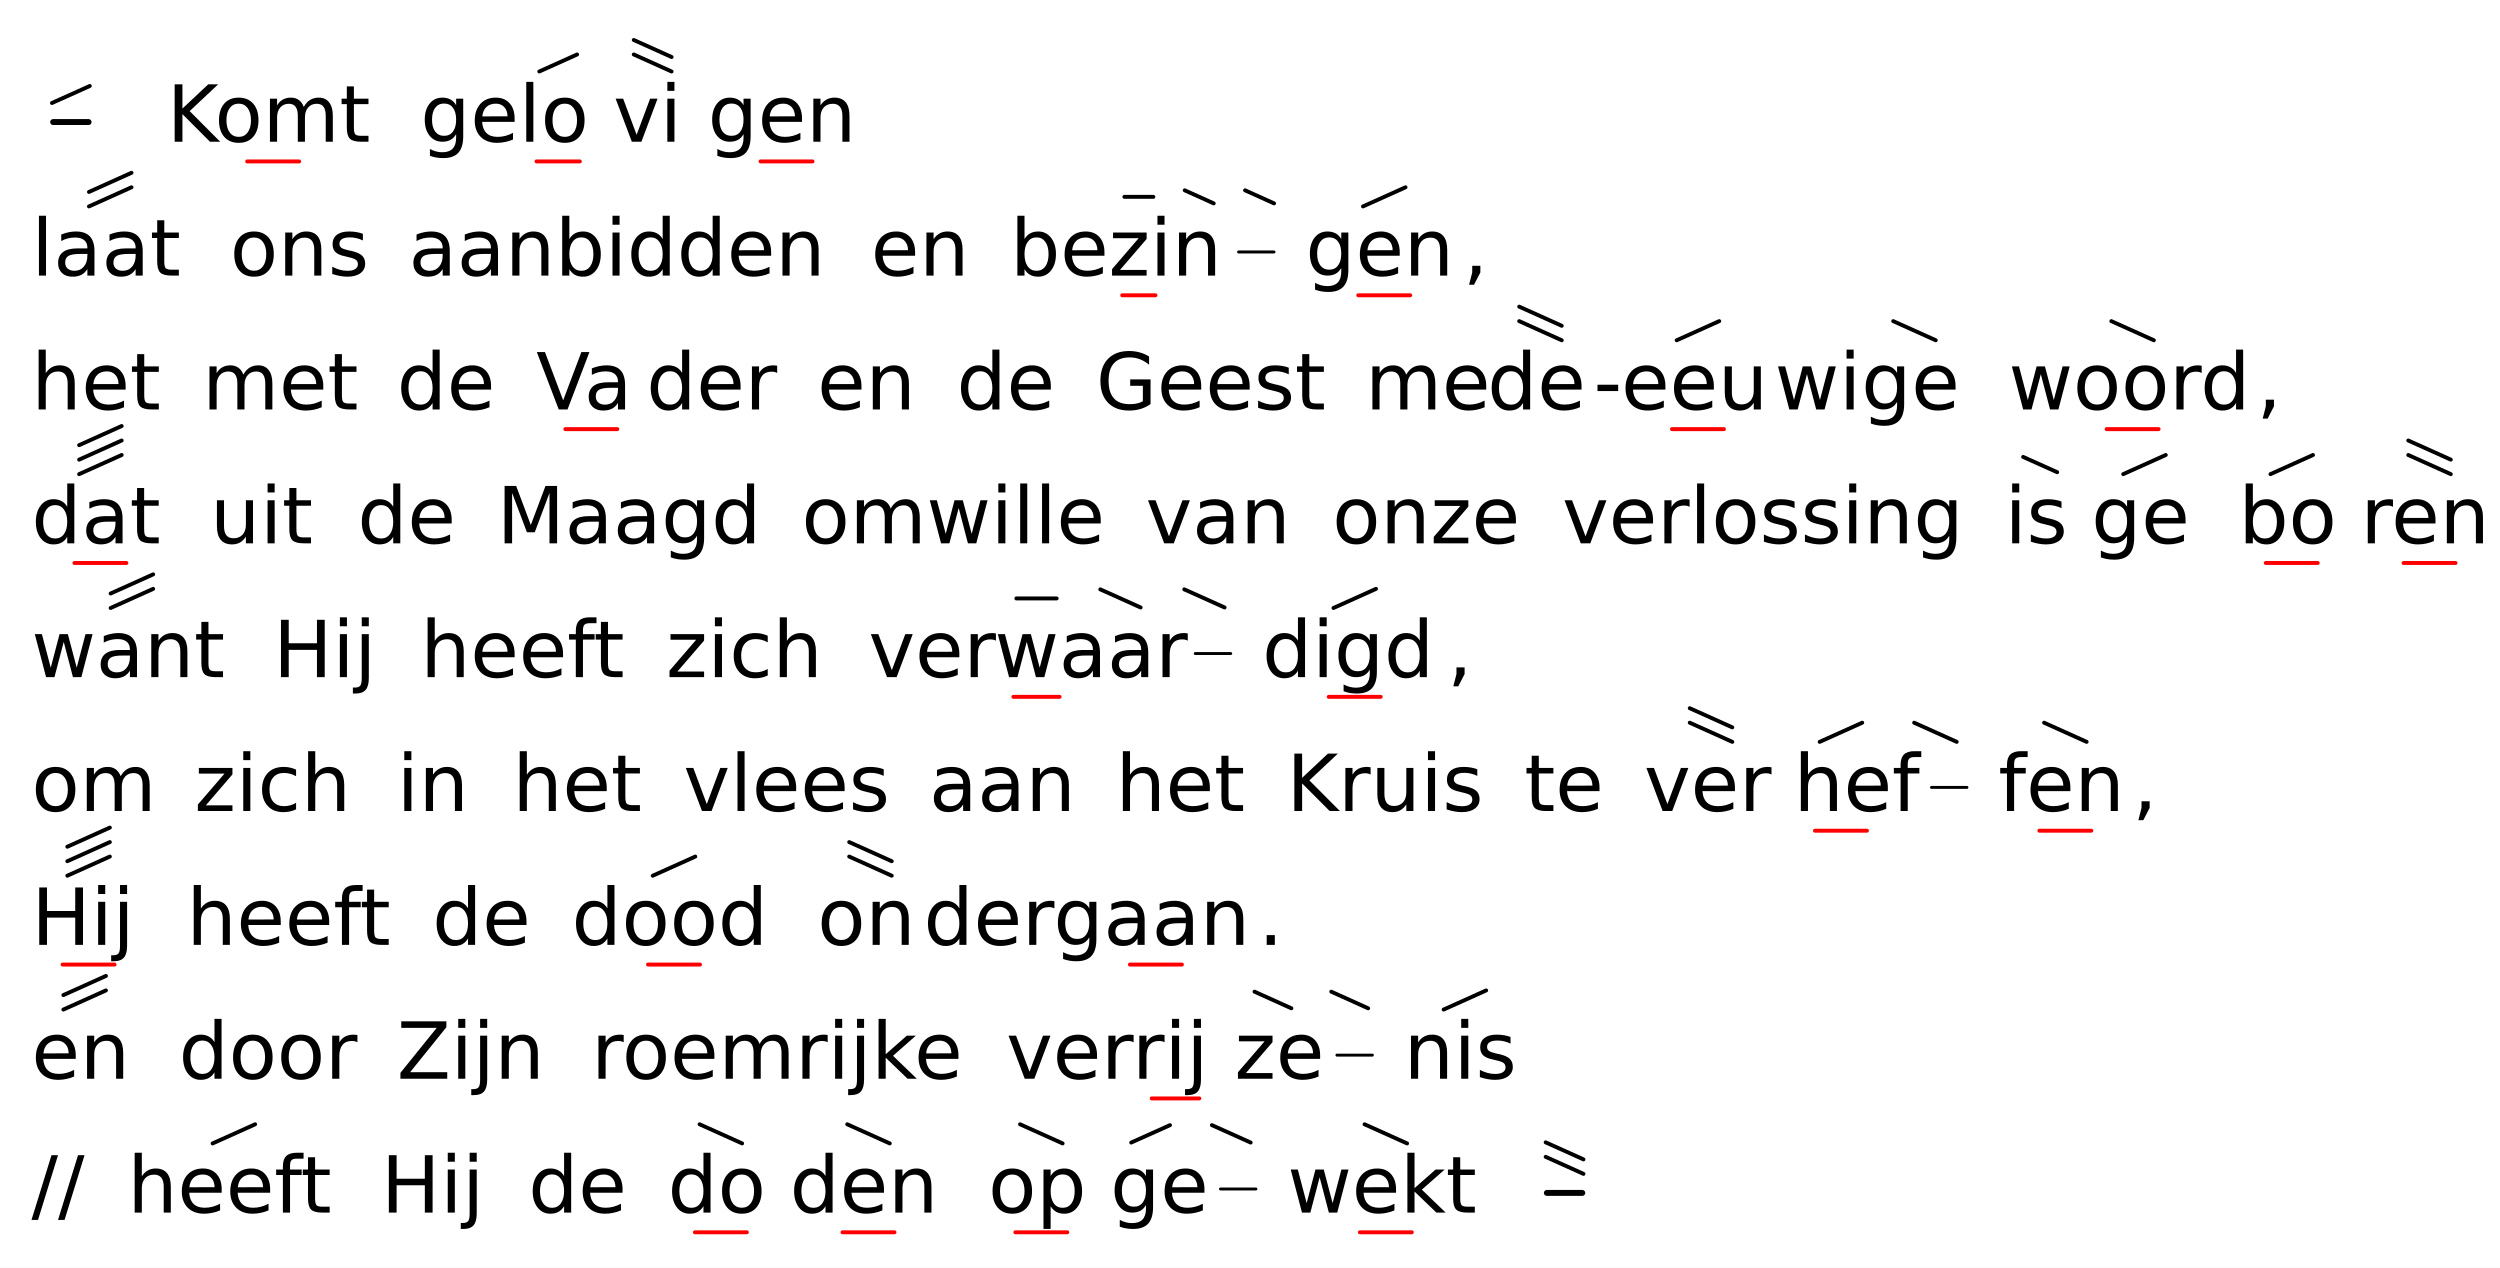
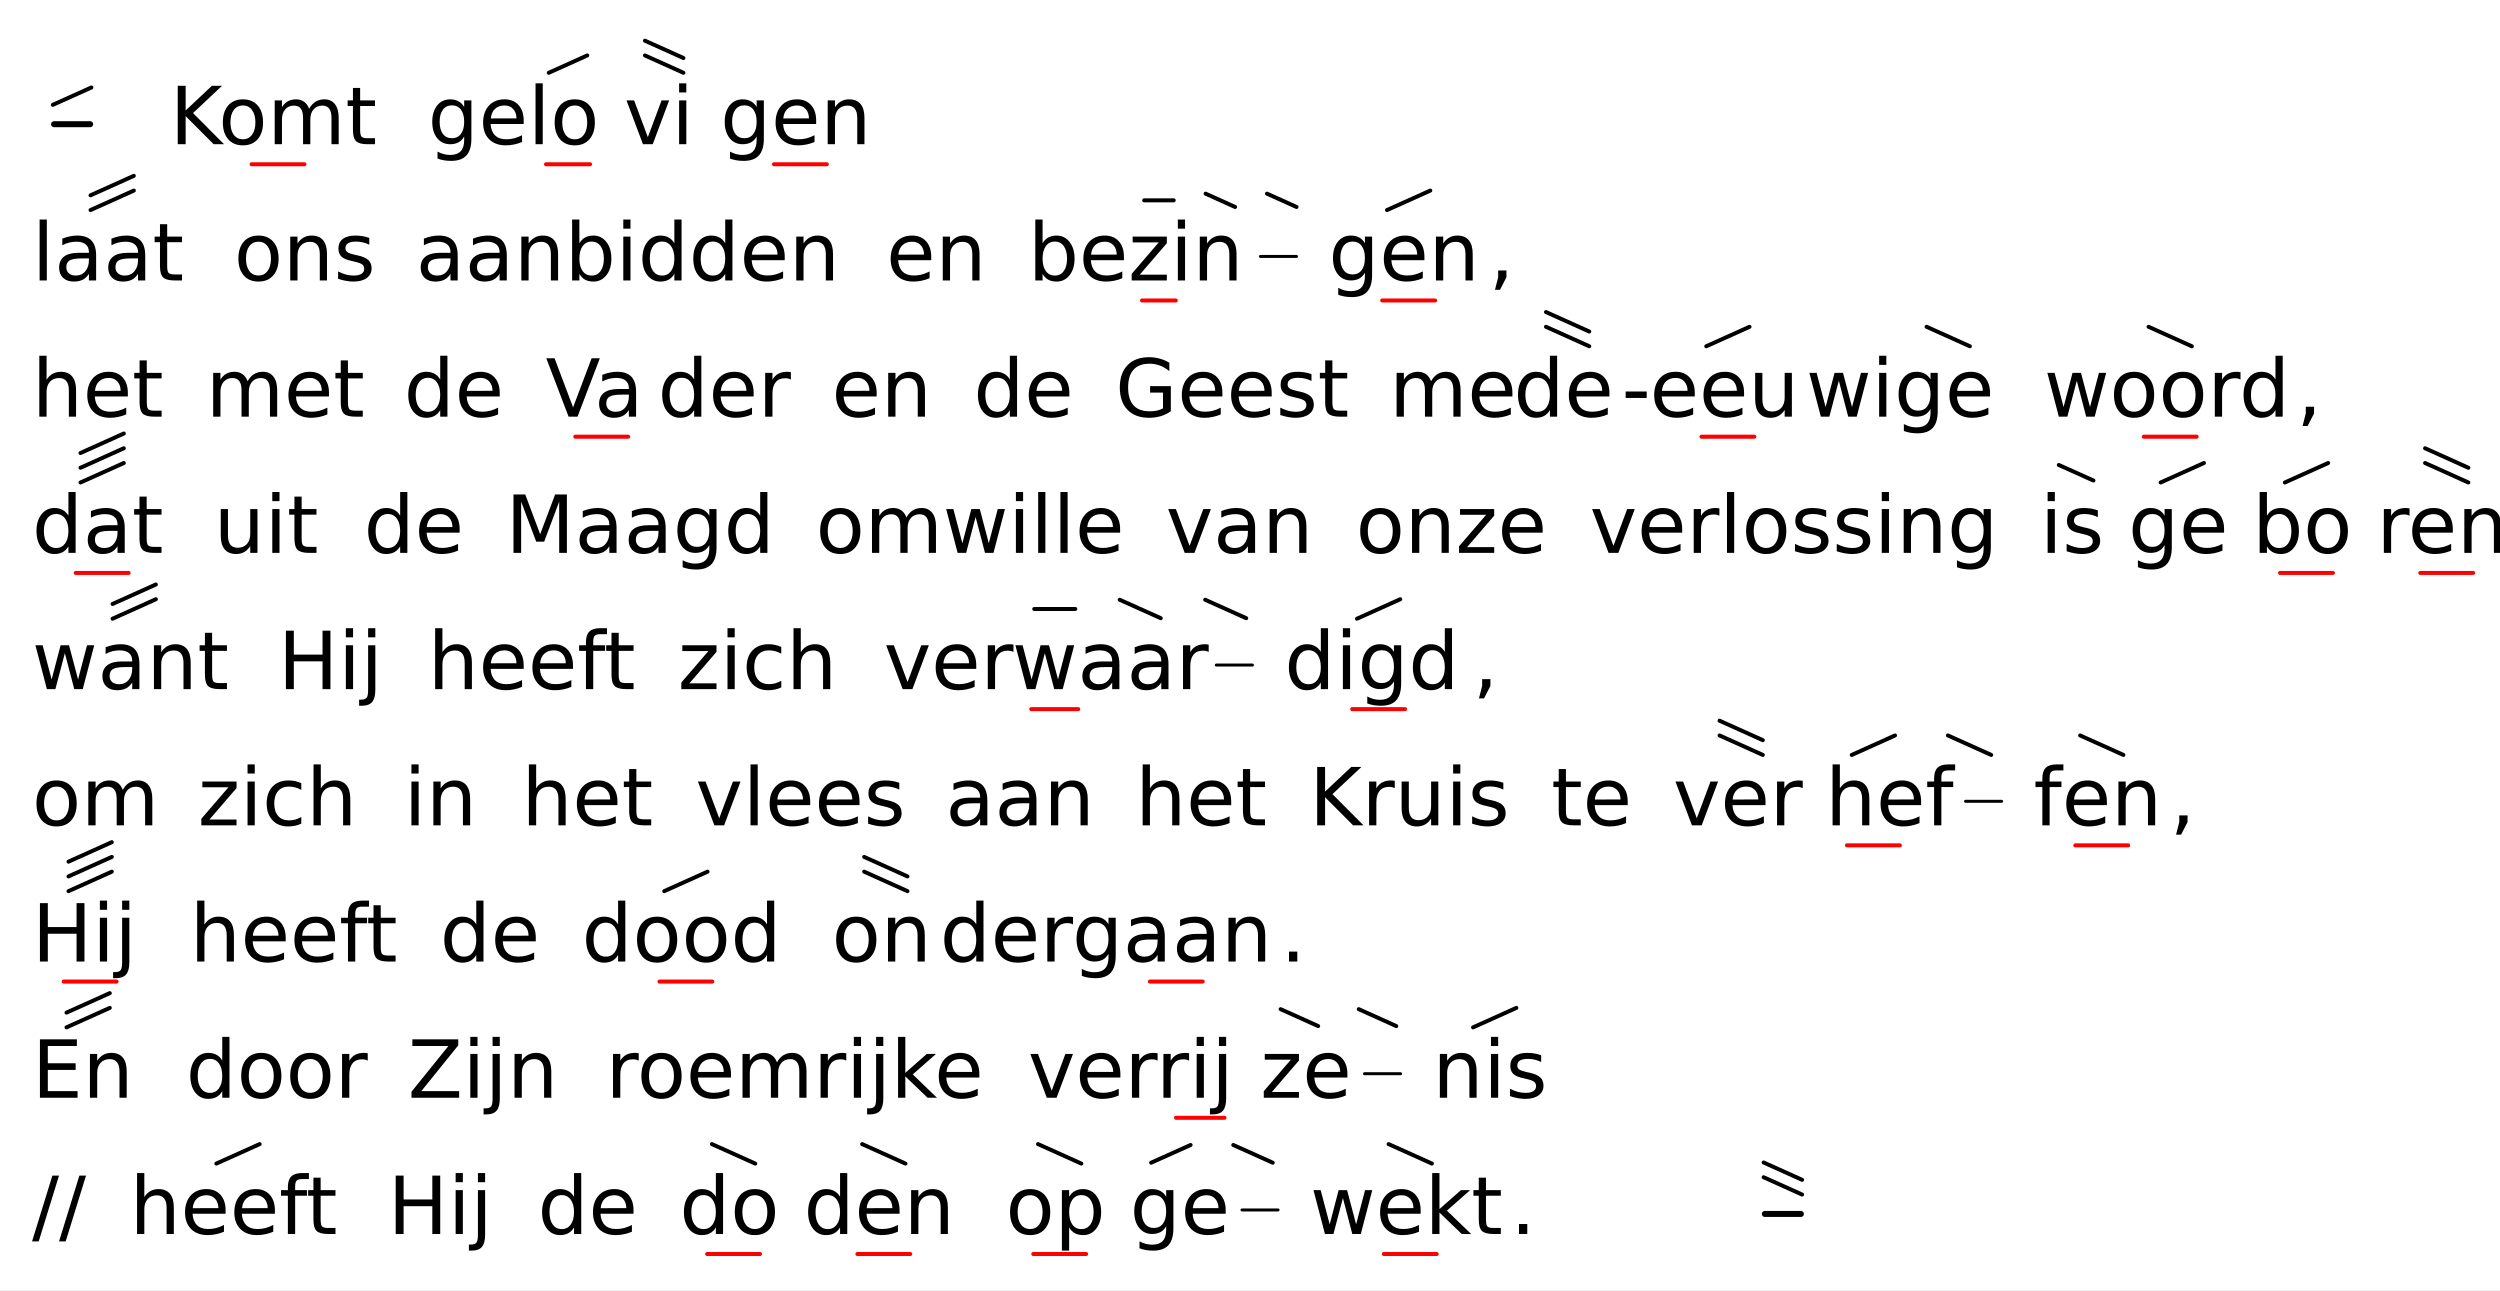
- <svg xmlns="http://www.w3.org/2000/svg" class="vsa-svg" width="635" height="322" viewBox="0 0 635 322">
+ <svg xmlns="http://www.w3.org/2000/svg" class="vsa-svg" width="624" height="322" viewBox="0 0 624 322">
  <rect width="100%" height="100%" fill="white" />
  <g class="vsa-score">
    <g class="vsa-line" data-vsa-line="1">
      <g class="vsa-unit vsa-pitch-marker" data-vsa-unit="1">
        <g class="vsa-pitch-marker-upper-glyph vsa-upper-glyphs">
          <line class="vsa-glyph vsa-upper-glyph vsa-glyph-rise" x1="13.20" y1="26.16" x2="22.80" y2="21.84" stroke="black" stroke-width="1.00" stroke-linecap="round" />
        </g>
        <line class="vsa-pitch-marker-dash" x1="13.50" y1="31.00" x2="22.50" y2="31.00" stroke="black" stroke-width="1.50" stroke-linecap="round" />
      </g>
      <g class="vsa-unit vsa-unit-scope" data-vsa-unit="3">
        <text class="vsa-text vsa-sung-text" x="42.40" y="36.00" xml:space="preserve" font-family="DejaVu Sans" font-size="20.00">Komt</text>
        <g class="vsa-glyph-group vsa-upper-glyphs">
</g>
        <g class="vsa-glyph-group vsa-lower-glyphs">
          <line class="vsa-glyph vsa-lower-glyph vsa-glyph-length" x1="62.79" y1="41.00" x2="75.99" y2="41.00" stroke="red" stroke-width="1.00" stroke-linecap="round" />
        </g>
      </g>
      <g class="vsa-unit vsa-unit-text" data-vsa-unit="5">
        <text class="vsa-text vsa-free-text" x="106.78" y="36.00" xml:space="preserve" font-family="DejaVu Sans" font-size="20.00">ge</text>
      </g>
      <g class="vsa-unit vsa-unit-scope" data-vsa-unit="6">
        <text class="vsa-text vsa-sung-text" x="131.78" y="36.00" xml:space="preserve" font-family="DejaVu Sans" font-size="20.00">lo</text>
        <g class="vsa-glyph-group vsa-upper-glyphs">
          <line class="vsa-glyph vsa-upper-glyph vsa-glyph-rise" x1="136.98" y1="18.16" x2="146.58" y2="13.84" stroke="black" stroke-width="1.00" stroke-linecap="round" />
        </g>
        <g class="vsa-glyph-group vsa-lower-glyphs">
          <line class="vsa-glyph vsa-lower-glyph vsa-glyph-length" x1="136.28" y1="41.00" x2="147.28" y2="41.00" stroke="red" stroke-width="1.00" stroke-linecap="round" />
        </g>
      </g>
      <g class="vsa-unit vsa-unit-scope" data-vsa-unit="7">
        <text class="vsa-text vsa-sung-text" x="155.78" y="36.00" xml:space="preserve" font-family="DejaVu Sans" font-size="20.00">vi</text>
        <g class="vsa-glyph-group vsa-upper-glyphs">
          <line class="vsa-glyph vsa-upper-glyph vsa-glyph-fall" x1="160.98" y1="13.84" x2="170.58" y2="18.16" stroke="black" stroke-width="1.00" stroke-linecap="round" />
          <line class="vsa-glyph vsa-upper-glyph vsa-glyph-fall" x1="160.98" y1="10.16" x2="170.58" y2="14.48" stroke="black" stroke-width="1.00" stroke-linecap="round" />
        </g>
        <g class="vsa-glyph-group vsa-lower-glyphs">
</g>
      </g>
      <g class="vsa-unit vsa-unit-scope" data-vsa-unit="8">
        <text class="vsa-text vsa-sung-text" x="179.78" y="36.00" xml:space="preserve" font-family="DejaVu Sans" font-size="20.00">gen</text>
        <g class="vsa-glyph-group vsa-upper-glyphs">
</g>
        <g class="vsa-glyph-group vsa-lower-glyphs">
          <line class="vsa-glyph vsa-lower-glyph vsa-glyph-length" x1="193.18" y1="41.00" x2="206.38" y2="41.00" stroke="red" stroke-width="1.00" stroke-linecap="round" />
        </g>
      </g>
    </g>
    <g class="vsa-line" data-vsa-line="2">
      <g class="vsa-unit vsa-unit-scope" data-vsa-unit="1">
        <text class="vsa-text vsa-sung-text" x="8.00" y="70.00" xml:space="preserve" font-family="DejaVu Sans" font-size="20.00">laat</text>
        <g class="vsa-glyph-group vsa-upper-glyphs">
          <line class="vsa-glyph vsa-upper-glyph vsa-glyph-rise" x1="22.60" y1="52.43" x2="33.40" y2="47.57" stroke="black" stroke-width="1.00" stroke-linecap="round" />
          <line class="vsa-glyph vsa-upper-glyph vsa-glyph-rise" x1="22.60" y1="48.75" x2="33.40" y2="43.89" stroke="black" stroke-width="1.00" stroke-linecap="round" />
        </g>
        <g class="vsa-glyph-group vsa-lower-glyphs">
</g>
      </g>
      <g class="vsa-unit vsa-unit-text" data-vsa-unit="3">
        <text class="vsa-text vsa-free-text" x="58.40" y="70.00" xml:space="preserve" font-family="DejaVu Sans" font-size="20.00">ons</text>
      </g>
      <g class="vsa-unit vsa-unit-text" data-vsa-unit="5">
        <text class="vsa-text vsa-free-text" x="103.80" y="70.00" xml:space="preserve" font-family="DejaVu Sans" font-size="20.00">aanbidden</text>
      </g>
      <g class="vsa-unit vsa-unit-text" data-vsa-unit="7">
        <text class="vsa-text vsa-free-text" x="221.20" y="70.00" xml:space="preserve" font-family="DejaVu Sans" font-size="20.00">en</text>
      </g>
      <g class="vsa-unit vsa-unit-text" data-vsa-unit="9">
        <text class="vsa-text vsa-free-text" x="256.60" y="70.00" xml:space="preserve" font-family="DejaVu Sans" font-size="20.00">be</text>
      </g>
      <g class="vsa-unit vsa-unit-scope" data-vsa-unit="10">
        <text class="vsa-text vsa-sung-text" x="281.60" y="70.00" xml:space="preserve" font-family="DejaVu Sans" font-size="20.00">zin</text>
        <line class="vsa-filler-line" x1="314.60" y1="64.00" x2="323.60" y2="64.00" stroke="black" stroke-width="0.75" stroke-linecap="round" />
        <g class="vsa-glyph-group vsa-upper-glyphs">
          <line class="vsa-glyph vsa-upper-glyph vsa-glyph-flat" x1="285.59" y1="50.00" x2="292.95" y2="50.00" stroke="black" stroke-width="1.00" stroke-linecap="round" />
          <line class="vsa-glyph vsa-upper-glyph vsa-glyph-fall" x1="300.92" y1="48.34" x2="308.28" y2="51.66" stroke="black" stroke-width="1.00" stroke-linecap="round" />
          <line class="vsa-glyph vsa-upper-glyph vsa-glyph-fall" x1="316.25" y1="48.34" x2="323.61" y2="51.66" stroke="black" stroke-width="1.00" stroke-linecap="round" />
        </g>
        <g class="vsa-glyph-group vsa-lower-glyphs">
          <line class="vsa-glyph vsa-lower-glyph vsa-glyph-length" x1="285.05" y1="75.00" x2="293.48" y2="75.00" stroke="red" stroke-width="1.00" stroke-linecap="round" />
        </g>
      </g>
      <g class="vsa-unit vsa-unit-scope" data-vsa-unit="11">
        <text class="vsa-text vsa-sung-text" x="331.60" y="70.00" xml:space="preserve" font-family="DejaVu Sans" font-size="20.00">gen</text>
        <g class="vsa-glyph-group vsa-upper-glyphs">
          <line class="vsa-glyph vsa-upper-glyph vsa-glyph-rise" x1="346.20" y1="52.43" x2="357.00" y2="47.57" stroke="black" stroke-width="1.00" stroke-linecap="round" />
        </g>
        <g class="vsa-glyph-group vsa-lower-glyphs">
          <line class="vsa-glyph vsa-lower-glyph vsa-glyph-length" x1="345.00" y1="75.00" x2="358.20" y2="75.00" stroke="red" stroke-width="1.00" stroke-linecap="round" />
        </g>
      </g>
      <g class="vsa-unit vsa-unit-text" data-vsa-unit="12">
        <text class="vsa-text vsa-free-text" x="371.60" y="70.00" xml:space="preserve" font-family="DejaVu Sans" font-size="20.00">,</text>
      </g>
    </g>
    <g class="vsa-line" data-vsa-line="3">
      <g class="vsa-unit vsa-unit-text" data-vsa-unit="1">
        <text class="vsa-text vsa-free-text" x="8.00" y="104.00" xml:space="preserve" font-family="DejaVu Sans" font-size="20.00">het</text>
      </g>
      <g class="vsa-unit vsa-unit-text" data-vsa-unit="3">
        <text class="vsa-text vsa-free-text" x="51.40" y="104.00" xml:space="preserve" font-family="DejaVu Sans" font-size="20.00">met</text>
      </g>
      <g class="vsa-unit vsa-unit-text" data-vsa-unit="5">
        <text class="vsa-text vsa-free-text" x="100.80" y="104.00" xml:space="preserve" font-family="DejaVu Sans" font-size="20.00">de</text>
      </g>
      <g class="vsa-unit vsa-unit-scope" data-vsa-unit="7">
        <text class="vsa-text vsa-sung-text" x="136.20" y="104.00" xml:space="preserve" font-family="DejaVu Sans" font-size="20.00">Va</text>
        <g class="vsa-glyph-group vsa-upper-glyphs">
</g>
        <g class="vsa-glyph-group vsa-lower-glyphs">
          <line class="vsa-glyph vsa-lower-glyph vsa-glyph-length" x1="143.59" y1="109.00" x2="156.79" y2="109.00" stroke="red" stroke-width="1.00" stroke-linecap="round" />
        </g>
      </g>
      <g class="vsa-unit vsa-unit-text" data-vsa-unit="8">
        <text class="vsa-text vsa-free-text" x="164.18" y="104.00" xml:space="preserve" font-family="DejaVu Sans" font-size="20.00">der</text>
      </g>
      <g class="vsa-unit vsa-unit-text" data-vsa-unit="10">
        <text class="vsa-text vsa-free-text" x="207.58" y="104.00" xml:space="preserve" font-family="DejaVu Sans" font-size="20.00">en</text>
      </g>
      <g class="vsa-unit vsa-unit-text" data-vsa-unit="12">
        <text class="vsa-text vsa-free-text" x="242.98" y="104.00" xml:space="preserve" font-family="DejaVu Sans" font-size="20.00">de</text>
      </g>
      <g class="vsa-unit vsa-unit-text" data-vsa-unit="14">
        <text class="vsa-text vsa-free-text" x="278.38" y="104.00" xml:space="preserve" font-family="DejaVu Sans" font-size="20.00">Geest</text>
      </g>
      <g class="vsa-unit vsa-unit-text" data-vsa-unit="16">
        <text class="vsa-text vsa-free-text" x="346.78" y="104.00" xml:space="preserve" font-family="DejaVu Sans" font-size="20.00">me</text>
      </g>
      <g class="vsa-unit vsa-unit-scope" data-vsa-unit="17">
        <text class="vsa-text vsa-sung-text" x="377.78" y="104.00" xml:space="preserve" font-family="DejaVu Sans" font-size="20.00">de</text>
        <g class="vsa-glyph-group vsa-upper-glyphs">
          <line class="vsa-glyph vsa-upper-glyph vsa-glyph-fall" x1="385.88" y1="81.57" x2="396.68" y2="86.43" stroke="black" stroke-width="1.00" stroke-linecap="round" />
          <line class="vsa-glyph vsa-upper-glyph vsa-glyph-fall" x1="385.88" y1="77.89" x2="396.68" y2="82.75" stroke="black" stroke-width="1.00" stroke-linecap="round" />
        </g>
        <g class="vsa-glyph-group vsa-lower-glyphs">
</g>
      </g>
      <g class="vsa-unit vsa-unit-text" data-vsa-unit="18">
        <text class="vsa-text vsa-free-text" x="404.78" y="104.00" xml:space="preserve" font-family="DejaVu Sans" font-size="20.00">-</text>
      </g>
      <g class="vsa-unit vsa-unit-scope" data-vsa-unit="19">
        <text class="vsa-text vsa-sung-text" x="411.78" y="104.00" xml:space="preserve" font-family="DejaVu Sans" font-size="20.00">eeu</text>
        <g class="vsa-glyph-group vsa-upper-glyphs">
          <line class="vsa-glyph vsa-upper-glyph vsa-glyph-rise" x1="425.88" y1="86.43" x2="436.68" y2="81.57" stroke="black" stroke-width="1.00" stroke-linecap="round" />
        </g>
        <g class="vsa-glyph-group vsa-lower-glyphs">
          <line class="vsa-glyph vsa-lower-glyph vsa-glyph-length" x1="424.68" y1="109.00" x2="437.88" y2="109.00" stroke="red" stroke-width="1.00" stroke-linecap="round" />
        </g>
      </g>
      <g class="vsa-unit vsa-unit-text" data-vsa-unit="20">
        <text class="vsa-text vsa-free-text" x="450.78" y="104.00" xml:space="preserve" font-family="DejaVu Sans" font-size="20.00">wi</text>
      </g>
      <g class="vsa-unit vsa-unit-scope" data-vsa-unit="21">
        <text class="vsa-text vsa-sung-text" x="472.78" y="104.00" xml:space="preserve" font-family="DejaVu Sans" font-size="20.00">ge</text>
        <g class="vsa-glyph-group vsa-upper-glyphs">
          <line class="vsa-glyph vsa-upper-glyph vsa-glyph-fall" x1="480.88" y1="81.57" x2="491.68" y2="86.43" stroke="black" stroke-width="1.00" stroke-linecap="round" />
        </g>
        <g class="vsa-glyph-group vsa-lower-glyphs">
</g>
      </g>
      <g class="vsa-unit vsa-unit-scope" data-vsa-unit="23">
        <text class="vsa-text vsa-sung-text" x="510.18" y="104.00" xml:space="preserve" font-family="DejaVu Sans" font-size="20.00">woord</text>
        <g class="vsa-glyph-group vsa-upper-glyphs">
          <line class="vsa-glyph vsa-upper-glyph vsa-glyph-fall" x1="536.28" y1="81.57" x2="547.08" y2="86.43" stroke="black" stroke-width="1.00" stroke-linecap="round" />
        </g>
        <g class="vsa-glyph-group vsa-lower-glyphs">
          <line class="vsa-glyph vsa-lower-glyph vsa-glyph-length" x1="535.08" y1="109.00" x2="548.28" y2="109.00" stroke="red" stroke-width="1.00" stroke-linecap="round" />
        </g>
      </g>
      <g class="vsa-unit vsa-unit-text" data-vsa-unit="24">
        <text class="vsa-text vsa-free-text" x="573.18" y="104.00" xml:space="preserve" font-family="DejaVu Sans" font-size="20.00">,</text>
      </g>
    </g>
    <g class="vsa-line" data-vsa-line="4">
      <g class="vsa-unit vsa-unit-scope" data-vsa-unit="1">
        <text class="vsa-text vsa-sung-text" x="8.00" y="138.00" xml:space="preserve" font-family="DejaVu Sans" font-size="20.00">dat</text>
        <g class="vsa-glyph-group vsa-upper-glyphs">
          <line class="vsa-glyph vsa-upper-glyph vsa-glyph-rise" x1="20.10" y1="120.43" x2="30.90" y2="115.57" stroke="black" stroke-width="1.00" stroke-linecap="round" />
          <line class="vsa-glyph vsa-upper-glyph vsa-glyph-rise" x1="20.10" y1="116.75" x2="30.90" y2="111.89" stroke="black" stroke-width="1.00" stroke-linecap="round" />
          <line class="vsa-glyph vsa-upper-glyph vsa-glyph-rise" x1="20.10" y1="113.07" x2="30.90" y2="108.21" stroke="black" stroke-width="1.00" stroke-linecap="round" />
        </g>
        <g class="vsa-glyph-group vsa-lower-glyphs">
          <line class="vsa-glyph vsa-lower-glyph vsa-glyph-length" x1="18.90" y1="143.00" x2="32.10" y2="143.00" stroke="red" stroke-width="1.00" stroke-linecap="round" />
        </g>
      </g>
      <g class="vsa-unit vsa-unit-text" data-vsa-unit="3">
        <text class="vsa-text vsa-free-text" x="53.40" y="138.00" xml:space="preserve" font-family="DejaVu Sans" font-size="20.00">uit</text>
      </g>
      <g class="vsa-unit vsa-unit-text" data-vsa-unit="5">
        <text class="vsa-text vsa-free-text" x="90.80" y="138.00" xml:space="preserve" font-family="DejaVu Sans" font-size="20.00">de</text>
      </g>
      <g class="vsa-unit vsa-unit-text" data-vsa-unit="7">
        <text class="vsa-text vsa-free-text" x="126.20" y="138.00" xml:space="preserve" font-family="DejaVu Sans" font-size="20.00">Maagd</text>
      </g>
      <g class="vsa-unit vsa-unit-text" data-vsa-unit="9">
        <text class="vsa-text vsa-free-text" x="203.60" y="138.00" xml:space="preserve" font-family="DejaVu Sans" font-size="20.00">omwille</text>
      </g>
      <g class="vsa-unit vsa-unit-text" data-vsa-unit="11">
        <text class="vsa-text vsa-free-text" x="291.00" y="138.00" xml:space="preserve" font-family="DejaVu Sans" font-size="20.00">van</text>
      </g>
      <g class="vsa-unit vsa-unit-text" data-vsa-unit="13">
        <text class="vsa-text vsa-free-text" x="338.40" y="138.00" xml:space="preserve" font-family="DejaVu Sans" font-size="20.00">onze</text>
      </g>
      <g class="vsa-unit vsa-unit-text" data-vsa-unit="15">
        <text class="vsa-text vsa-free-text" x="396.80" y="138.00" xml:space="preserve" font-family="DejaVu Sans" font-size="20.00">verlossing</text>
      </g>
      <g class="vsa-unit vsa-unit-scope" data-vsa-unit="17">
        <text class="vsa-text vsa-sung-text" x="509.20" y="138.00" xml:space="preserve" font-family="DejaVu Sans" font-size="20.00">is</text>
        <g class="vsa-glyph-group vsa-upper-glyphs">
          <line class="vsa-glyph vsa-upper-glyph vsa-glyph-fall" x1="513.88" y1="116.06" x2="522.52" y2="119.94" stroke="black" stroke-width="1.00" stroke-linecap="round" />
        </g>
        <g class="vsa-glyph-group vsa-lower-glyphs">
</g>
      </g>
      <g class="vsa-unit vsa-unit-scope" data-vsa-unit="18">
        <text class="vsa-text vsa-sung-text" x="531.20" y="138.00" xml:space="preserve" font-family="DejaVu Sans" font-size="20.00">ge</text>
        <g class="vsa-glyph-group vsa-upper-glyphs">
          <line class="vsa-glyph vsa-upper-glyph vsa-glyph-rise" x1="539.30" y1="120.43" x2="550.10" y2="115.57" stroke="black" stroke-width="1.00" stroke-linecap="round" />
        </g>
        <g class="vsa-glyph-group vsa-lower-glyphs">
</g>
      </g>
+       <g class="vsa-unit vsa-unit-scope" data-vsa-unit="19">
+         <text class="vsa-text vsa-sung-text" x="562.20" y="138.00" xml:space="preserve" font-family="DejaVu Sans" font-size="20.00">bo</text>
+         <g class="vsa-glyph-group vsa-upper-glyphs">
+           <line class="vsa-glyph vsa-upper-glyph vsa-glyph-rise" x1="570.30" y1="120.43" x2="581.10" y2="115.57" stroke="black" stroke-width="1.00" stroke-linecap="round" />
+         </g>
+         <g class="vsa-glyph-group vsa-lower-glyphs">
+           <line class="vsa-glyph vsa-lower-glyph vsa-glyph-length" x1="569.10" y1="143.00" x2="582.30" y2="143.00" stroke="red" stroke-width="1.00" stroke-linecap="round" />
+         </g>
+       </g>
      <g class="vsa-unit vsa-unit-scope" data-vsa-unit="20">
-         <text class="vsa-text vsa-sung-text" x="568.60" y="138.00" xml:space="preserve" font-family="DejaVu Sans" font-size="20.00">bo</text>
-         <g class="vsa-glyph-group vsa-upper-glyphs">
-           <line class="vsa-glyph vsa-upper-glyph vsa-glyph-rise" x1="576.70" y1="120.43" x2="587.50" y2="115.57" stroke="black" stroke-width="1.00" stroke-linecap="round" />
-         </g>
-         <g class="vsa-glyph-group vsa-lower-glyphs">
-           <line class="vsa-glyph vsa-lower-glyph vsa-glyph-length" x1="575.50" y1="143.00" x2="588.70" y2="143.00" stroke="red" stroke-width="1.00" stroke-linecap="round" />
-         </g>
-       </g>
-       <g class="vsa-unit vsa-unit-scope" data-vsa-unit="21">
-         <text class="vsa-text vsa-sung-text" x="599.60" y="138.00" xml:space="preserve" font-family="DejaVu Sans" font-size="20.00">ren</text>
-         <g class="vsa-glyph-group vsa-upper-glyphs">
-           <line class="vsa-glyph vsa-upper-glyph vsa-glyph-fall" x1="611.70" y1="115.57" x2="622.50" y2="120.43" stroke="black" stroke-width="1.00" stroke-linecap="round" />
-           <line class="vsa-glyph vsa-upper-glyph vsa-glyph-fall" x1="611.70" y1="111.89" x2="622.50" y2="116.75" stroke="black" stroke-width="1.00" stroke-linecap="round" />
-         </g>
-         <g class="vsa-glyph-group vsa-lower-glyphs">
-           <line class="vsa-glyph vsa-lower-glyph vsa-glyph-length" x1="610.50" y1="143.00" x2="623.70" y2="143.00" stroke="red" stroke-width="1.00" stroke-linecap="round" />
+         <text class="vsa-text vsa-sung-text" x="593.20" y="138.00" xml:space="preserve" font-family="DejaVu Sans" font-size="20.00">ren</text>
+         <g class="vsa-glyph-group vsa-upper-glyphs">
+           <line class="vsa-glyph vsa-upper-glyph vsa-glyph-fall" x1="605.30" y1="115.57" x2="616.10" y2="120.43" stroke="black" stroke-width="1.00" stroke-linecap="round" />
+           <line class="vsa-glyph vsa-upper-glyph vsa-glyph-fall" x1="605.30" y1="111.89" x2="616.10" y2="116.75" stroke="black" stroke-width="1.00" stroke-linecap="round" />
+         </g>
+         <g class="vsa-glyph-group vsa-lower-glyphs">
+           <line class="vsa-glyph vsa-lower-glyph vsa-glyph-length" x1="604.10" y1="143.00" x2="617.30" y2="143.00" stroke="red" stroke-width="1.00" stroke-linecap="round" />
        </g>
      </g>
    </g>
    <g class="vsa-line" data-vsa-line="5">
      <g class="vsa-unit vsa-unit-scope" data-vsa-unit="1">
        <text class="vsa-text vsa-sung-text" x="8.00" y="172.00" xml:space="preserve" font-family="DejaVu Sans" font-size="20.00">want</text>
        <g class="vsa-glyph-group vsa-upper-glyphs">
          <line class="vsa-glyph vsa-upper-glyph vsa-glyph-rise" x1="28.10" y1="154.43" x2="38.90" y2="149.57" stroke="black" stroke-width="1.00" stroke-linecap="round" />
          <line class="vsa-glyph vsa-upper-glyph vsa-glyph-rise" x1="28.10" y1="150.75" x2="38.90" y2="145.89" stroke="black" stroke-width="1.00" stroke-linecap="round" />
        </g>
        <g class="vsa-glyph-group vsa-lower-glyphs">
</g>
      </g>
      <g class="vsa-unit vsa-unit-text" data-vsa-unit="3">
        <text class="vsa-text vsa-free-text" x="69.40" y="172.00" xml:space="preserve" font-family="DejaVu Sans" font-size="20.00">Hij</text>
      </g>
      <g class="vsa-unit vsa-unit-text" data-vsa-unit="5">
        <text class="vsa-text vsa-free-text" x="106.80" y="172.00" xml:space="preserve" font-family="DejaVu Sans" font-size="20.00">heeft</text>
      </g>
      <g class="vsa-unit vsa-unit-text" data-vsa-unit="7">
        <text class="vsa-text vsa-free-text" x="169.20" y="172.00" xml:space="preserve" font-family="DejaVu Sans" font-size="20.00">zich</text>
      </g>
      <g class="vsa-unit vsa-unit-text" data-vsa-unit="9">
        <text class="vsa-text vsa-free-text" x="220.60" y="172.00" xml:space="preserve" font-family="DejaVu Sans" font-size="20.00">ver</text>
      </g>
      <g class="vsa-unit vsa-unit-scope" data-vsa-unit="10">
        <text class="vsa-text vsa-sung-text" x="252.60" y="172.00" xml:space="preserve" font-family="DejaVu Sans" font-size="20.00">waar</text>
        <line class="vsa-filler-line" x1="303.60" y1="166.00" x2="312.60" y2="166.00" stroke="black" stroke-width="0.75" stroke-linecap="round" />
        <g class="vsa-glyph-group vsa-upper-glyphs">
          <line class="vsa-glyph vsa-upper-glyph vsa-glyph-flat" x1="258.15" y1="152.00" x2="268.39" y2="152.00" stroke="black" stroke-width="1.00" stroke-linecap="round" />
          <line class="vsa-glyph vsa-upper-glyph vsa-glyph-fall" x1="279.48" y1="149.70" x2="289.72" y2="154.30" stroke="black" stroke-width="1.00" stroke-linecap="round" />
          <line class="vsa-glyph vsa-upper-glyph vsa-glyph-fall" x1="300.81" y1="149.70" x2="311.05" y2="154.30" stroke="black" stroke-width="1.00" stroke-linecap="round" />
        </g>
        <g class="vsa-glyph-group vsa-lower-glyphs">
          <line class="vsa-glyph vsa-lower-glyph vsa-glyph-length" x1="257.40" y1="177.00" x2="269.13" y2="177.00" stroke="red" stroke-width="1.00" stroke-linecap="round" />
        </g>
      </g>
      <g class="vsa-unit vsa-unit-scope" data-vsa-unit="11">
        <text class="vsa-text vsa-sung-text" x="320.60" y="172.00" xml:space="preserve" font-family="DejaVu Sans" font-size="20.00">digd</text>
        <g class="vsa-glyph-group vsa-upper-glyphs">
          <line class="vsa-glyph vsa-upper-glyph vsa-glyph-rise" x1="338.70" y1="154.43" x2="349.50" y2="149.57" stroke="black" stroke-width="1.00" stroke-linecap="round" />
        </g>
        <g class="vsa-glyph-group vsa-lower-glyphs">
          <line class="vsa-glyph vsa-lower-glyph vsa-glyph-length" x1="337.50" y1="177.00" x2="350.70" y2="177.00" stroke="red" stroke-width="1.00" stroke-linecap="round" />
        </g>
      </g>
      <g class="vsa-unit vsa-unit-text" data-vsa-unit="12">
        <text class="vsa-text vsa-free-text" x="367.60" y="172.00" xml:space="preserve" font-family="DejaVu Sans" font-size="20.00">,</text>
      </g>
    </g>
    <g class="vsa-line" data-vsa-line="6">
      <g class="vsa-unit vsa-unit-text" data-vsa-unit="1">
        <text class="vsa-text vsa-free-text" x="8.00" y="206.00" xml:space="preserve" font-family="DejaVu Sans" font-size="20.00">om</text>
      </g>
      <g class="vsa-unit vsa-unit-text" data-vsa-unit="3">
        <text class="vsa-text vsa-free-text" x="49.40" y="206.00" xml:space="preserve" font-family="DejaVu Sans" font-size="20.00">zich</text>
      </g>
      <g class="vsa-unit vsa-unit-text" data-vsa-unit="5">
        <text class="vsa-text vsa-free-text" x="100.80" y="206.00" xml:space="preserve" font-family="DejaVu Sans" font-size="20.00">in</text>
      </g>
      <g class="vsa-unit vsa-unit-text" data-vsa-unit="7">
        <text class="vsa-text vsa-free-text" x="130.20" y="206.00" xml:space="preserve" font-family="DejaVu Sans" font-size="20.00">het</text>
      </g>
      <g class="vsa-unit vsa-unit-text" data-vsa-unit="9">
        <text class="vsa-text vsa-free-text" x="173.60" y="206.00" xml:space="preserve" font-family="DejaVu Sans" font-size="20.00">vlees</text>
      </g>
      <g class="vsa-unit vsa-unit-text" data-vsa-unit="11">
        <text class="vsa-text vsa-free-text" x="236.00" y="206.00" xml:space="preserve" font-family="DejaVu Sans" font-size="20.00">aan</text>
      </g>
      <g class="vsa-unit vsa-unit-text" data-vsa-unit="13">
        <text class="vsa-text vsa-free-text" x="283.40" y="206.00" xml:space="preserve" font-family="DejaVu Sans" font-size="20.00">het</text>
      </g>
      <g class="vsa-unit vsa-unit-text" data-vsa-unit="15">
        <text class="vsa-text vsa-free-text" x="326.80" y="206.00" xml:space="preserve" font-family="DejaVu Sans" font-size="20.00">Kruis</text>
      </g>
      <g class="vsa-unit vsa-unit-text" data-vsa-unit="17">
        <text class="vsa-text vsa-free-text" x="387.20" y="206.00" xml:space="preserve" font-family="DejaVu Sans" font-size="20.00">te</text>
      </g>
      <g class="vsa-unit vsa-unit-scope" data-vsa-unit="19">
        <text class="vsa-text vsa-sung-text" x="417.60" y="206.00" xml:space="preserve" font-family="DejaVu Sans" font-size="20.00">ver</text>
        <g class="vsa-glyph-group vsa-upper-glyphs">
          <line class="vsa-glyph vsa-upper-glyph vsa-glyph-fall" x1="429.20" y1="183.57" x2="440.00" y2="188.43" stroke="black" stroke-width="1.00" stroke-linecap="round" />
          <line class="vsa-glyph vsa-upper-glyph vsa-glyph-fall" x1="429.20" y1="179.89" x2="440.00" y2="184.75" stroke="black" stroke-width="1.00" stroke-linecap="round" />
        </g>
        <g class="vsa-glyph-group vsa-lower-glyphs">
</g>
      </g>
      <g class="vsa-unit vsa-unit-scope" data-vsa-unit="20">
        <text class="vsa-text vsa-sung-text" x="455.60" y="206.00" xml:space="preserve" font-family="DejaVu Sans" font-size="20.00">hef</text>
        <line class="vsa-filler-line" x1="490.60" y1="200.00" x2="499.60" y2="200.00" stroke="black" stroke-width="0.75" stroke-linecap="round" />
        <g class="vsa-glyph-group vsa-upper-glyphs">
          <line class="vsa-glyph vsa-upper-glyph vsa-glyph-rise" x1="462.20" y1="188.43" x2="473.00" y2="183.57" stroke="black" stroke-width="1.00" stroke-linecap="round" />
          <line class="vsa-glyph vsa-upper-glyph vsa-glyph-fall" x1="486.20" y1="183.57" x2="497.00" y2="188.43" stroke="black" stroke-width="1.00" stroke-linecap="round" />
        </g>
        <g class="vsa-glyph-group vsa-lower-glyphs">
          <line class="vsa-glyph vsa-lower-glyph vsa-glyph-length" x1="461.00" y1="211.00" x2="474.20" y2="211.00" stroke="red" stroke-width="1.00" stroke-linecap="round" />
        </g>
      </g>
      <g class="vsa-unit vsa-unit-scope" data-vsa-unit="21">
        <text class="vsa-text vsa-sung-text" x="507.60" y="206.00" xml:space="preserve" font-family="DejaVu Sans" font-size="20.00">fen</text>
        <g class="vsa-glyph-group vsa-upper-glyphs">
          <line class="vsa-glyph vsa-upper-glyph vsa-glyph-fall" x1="519.20" y1="183.57" x2="530.00" y2="188.43" stroke="black" stroke-width="1.00" stroke-linecap="round" />
        </g>
        <g class="vsa-glyph-group vsa-lower-glyphs">
          <line class="vsa-glyph vsa-lower-glyph vsa-glyph-length" x1="518.00" y1="211.00" x2="531.20" y2="211.00" stroke="red" stroke-width="1.00" stroke-linecap="round" />
        </g>
      </g>
      <g class="vsa-unit vsa-unit-text" data-vsa-unit="22">
        <text class="vsa-text vsa-free-text" x="541.60" y="206.00" xml:space="preserve" font-family="DejaVu Sans" font-size="20.00">,</text>
      </g>
    </g>
    <g class="vsa-line" data-vsa-line="7">
      <g class="vsa-unit vsa-unit-scope" data-vsa-unit="1">
        <text class="vsa-text vsa-sung-text" x="8.00" y="240.00" xml:space="preserve" font-family="DejaVu Sans" font-size="20.00">Hij</text>
        <g class="vsa-glyph-group vsa-upper-glyphs">
          <line class="vsa-glyph vsa-upper-glyph vsa-glyph-rise" x1="17.10" y1="222.43" x2="27.90" y2="217.57" stroke="black" stroke-width="1.00" stroke-linecap="round" />
          <line class="vsa-glyph vsa-upper-glyph vsa-glyph-rise" x1="17.10" y1="218.75" x2="27.90" y2="213.89" stroke="black" stroke-width="1.00" stroke-linecap="round" />
          <line class="vsa-glyph vsa-upper-glyph vsa-glyph-rise" x1="17.10" y1="215.07" x2="27.90" y2="210.21" stroke="black" stroke-width="1.00" stroke-linecap="round" />
        </g>
        <g class="vsa-glyph-group vsa-lower-glyphs">
          <line class="vsa-glyph vsa-lower-glyph vsa-glyph-length" x1="15.90" y1="245.00" x2="29.10" y2="245.00" stroke="red" stroke-width="1.00" stroke-linecap="round" />
        </g>
      </g>
      <g class="vsa-unit vsa-unit-text" data-vsa-unit="3">
        <text class="vsa-text vsa-free-text" x="47.40" y="240.00" xml:space="preserve" font-family="DejaVu Sans" font-size="20.00">heeft</text>
      </g>
      <g class="vsa-unit vsa-unit-text" data-vsa-unit="5">
        <text class="vsa-text vsa-free-text" x="109.80" y="240.00" xml:space="preserve" font-family="DejaVu Sans" font-size="20.00">de</text>
      </g>
      <g class="vsa-unit vsa-unit-scope" data-vsa-unit="7">
        <text class="vsa-text vsa-sung-text" x="145.20" y="240.00" xml:space="preserve" font-family="DejaVu Sans" font-size="20.00">dood</text>
        <g class="vsa-glyph-group vsa-upper-glyphs">
          <line class="vsa-glyph vsa-upper-glyph vsa-glyph-rise" x1="165.80" y1="222.43" x2="176.60" y2="217.57" stroke="black" stroke-width="1.00" stroke-linecap="round" />
        </g>
        <g class="vsa-glyph-group vsa-lower-glyphs">
          <line class="vsa-glyph vsa-lower-glyph vsa-glyph-length" x1="164.60" y1="245.00" x2="177.80" y2="245.00" stroke="red" stroke-width="1.00" stroke-linecap="round" />
        </g>
      </g>
      <g class="vsa-unit vsa-unit-scope" data-vsa-unit="9">
        <text class="vsa-text vsa-sung-text" x="207.60" y="240.00" xml:space="preserve" font-family="DejaVu Sans" font-size="20.00">on</text>
        <g class="vsa-glyph-group vsa-upper-glyphs">
          <line class="vsa-glyph vsa-upper-glyph vsa-glyph-fall" x1="215.70" y1="217.57" x2="226.50" y2="222.43" stroke="black" stroke-width="1.00" stroke-linecap="round" />
          <line class="vsa-glyph vsa-upper-glyph vsa-glyph-fall" x1="215.70" y1="213.89" x2="226.50" y2="218.75" stroke="black" stroke-width="1.00" stroke-linecap="round" />
        </g>
        <g class="vsa-glyph-group vsa-lower-glyphs">
</g>
      </g>
      <g class="vsa-unit vsa-unit-text" data-vsa-unit="10">
        <text class="vsa-text vsa-free-text" x="234.60" y="240.00" xml:space="preserve" font-family="DejaVu Sans" font-size="20.00">der</text>
      </g>
      <g class="vsa-unit vsa-unit-scope" data-vsa-unit="11">
        <text class="vsa-text vsa-sung-text" x="267.60" y="240.00" xml:space="preserve" font-family="DejaVu Sans" font-size="20.00">gaan</text>
        <g class="vsa-glyph-group vsa-upper-glyphs">
</g>
        <g class="vsa-glyph-group vsa-lower-glyphs">
          <line class="vsa-glyph vsa-lower-glyph vsa-glyph-length" x1="287.00" y1="245.00" x2="300.20" y2="245.00" stroke="red" stroke-width="1.00" stroke-linecap="round" />
        </g>
      </g>
      <g class="vsa-unit vsa-unit-text" data-vsa-unit="12">
        <text class="vsa-text vsa-free-text" x="319.60" y="240.00" xml:space="preserve" font-family="DejaVu Sans" font-size="20.00">.</text>
      </g>
    </g>
    <g class="vsa-line" data-vsa-line="8">
      <g class="vsa-unit vsa-unit-scope" data-vsa-unit="1">
-         <text class="vsa-text vsa-sung-text" x="8.00" y="274.00" xml:space="preserve" font-family="DejaVu Sans" font-size="20.00">en</text>
-         <g class="vsa-glyph-group vsa-upper-glyphs">
-           <line class="vsa-glyph vsa-upper-glyph vsa-glyph-rise" x1="16.10" y1="256.43" x2="26.90" y2="251.57" stroke="black" stroke-width="1.00" stroke-linecap="round" />
-           <line class="vsa-glyph vsa-upper-glyph vsa-glyph-rise" x1="16.10" y1="252.75" x2="26.90" y2="247.89" stroke="black" stroke-width="1.00" stroke-linecap="round" />
-         </g>
-         <g class="vsa-glyph-group vsa-lower-glyphs">
- </g>
-       </g>
-       <g class="vsa-unit vsa-unit-text" data-vsa-unit="3">
-         <text class="vsa-text vsa-free-text" x="45.40" y="274.00" xml:space="preserve" font-family="DejaVu Sans" font-size="20.00">door</text>
-       </g>
-       <g class="vsa-unit vsa-unit-text" data-vsa-unit="5">
-         <text class="vsa-text vsa-free-text" x="100.80" y="274.00" xml:space="preserve" font-family="DejaVu Sans" font-size="20.00">Zijn</text>
+         <text class="vsa-text vsa-sung-text" x="8.00" y="274.00" xml:space="preserve" font-family="DejaVu Sans" font-size="20.00">En</text>
+         <g class="vsa-glyph-group vsa-upper-glyphs">
+           <line class="vsa-glyph vsa-upper-glyph vsa-glyph-rise" x1="16.60" y1="256.43" x2="27.40" y2="251.57" stroke="black" stroke-width="1.00" stroke-linecap="round" />
+           <line class="vsa-glyph vsa-upper-glyph vsa-glyph-rise" x1="16.60" y1="252.75" x2="27.40" y2="247.89" stroke="black" stroke-width="1.00" stroke-linecap="round" />
+         </g>
+         <g class="vsa-glyph-group vsa-lower-glyphs">
+ </g>
+       </g>
+       <g class="vsa-unit vsa-unit-text" data-vsa-unit="3">
+         <text class="vsa-text vsa-free-text" x="46.40" y="274.00" xml:space="preserve" font-family="DejaVu Sans" font-size="20.00">door</text>
+       </g>
+       <g class="vsa-unit vsa-unit-text" data-vsa-unit="5">
+         <text class="vsa-text vsa-free-text" x="101.80" y="274.00" xml:space="preserve" font-family="DejaVu Sans" font-size="20.00">Zijn</text>
      </g>
      <g class="vsa-unit vsa-unit-text" data-vsa-unit="7">
-         <text class="vsa-text vsa-free-text" x="150.20" y="274.00" xml:space="preserve" font-family="DejaVu Sans" font-size="20.00">roemrijke</text>
+         <text class="vsa-text vsa-free-text" x="151.20" y="274.00" xml:space="preserve" font-family="DejaVu Sans" font-size="20.00">roemrijke</text>
      </g>
      <g class="vsa-unit vsa-unit-text" data-vsa-unit="9">
-         <text class="vsa-text vsa-free-text" x="255.58" y="274.00" xml:space="preserve" font-family="DejaVu Sans" font-size="20.00">ver</text>
+         <text class="vsa-text vsa-free-text" x="256.58" y="274.00" xml:space="preserve" font-family="DejaVu Sans" font-size="20.00">ver</text>
      </g>
      <g class="vsa-unit vsa-unit-scope" data-vsa-unit="10">
-         <text class="vsa-text vsa-sung-text" x="287.58" y="274.00" xml:space="preserve" font-family="DejaVu Sans" font-size="20.00">rij</text>
-         <g class="vsa-glyph-group vsa-upper-glyphs">
- </g>
-         <g class="vsa-glyph-group vsa-lower-glyphs">
-           <line class="vsa-glyph vsa-lower-glyph vsa-glyph-length" x1="292.53" y1="279.00" x2="304.63" y2="279.00" stroke="red" stroke-width="1.00" stroke-linecap="round" />
+         <text class="vsa-text vsa-sung-text" x="288.58" y="274.00" xml:space="preserve" font-family="DejaVu Sans" font-size="20.00">rij</text>
+         <g class="vsa-glyph-group vsa-upper-glyphs">
+ </g>
+         <g class="vsa-glyph-group vsa-lower-glyphs">
+           <line class="vsa-glyph vsa-lower-glyph vsa-glyph-length" x1="293.53" y1="279.00" x2="305.63" y2="279.00" stroke="red" stroke-width="1.00" stroke-linecap="round" />
        </g>
      </g>
      <g class="vsa-unit vsa-unit-scope" data-vsa-unit="11">
-         <text class="vsa-text vsa-sung-text" x="313.58" y="274.00" xml:space="preserve" font-family="DejaVu Sans" font-size="20.00">ze</text>
-         <line class="vsa-filler-line" x1="339.58" y1="268.00" x2="348.58" y2="268.00" stroke="black" stroke-width="0.75" stroke-linecap="round" />
-         <g class="vsa-glyph-group vsa-upper-glyphs">
-           <line class="vsa-glyph vsa-upper-glyph vsa-glyph-fall" x1="318.65" y1="251.89" x2="328.01" y2="256.11" stroke="black" stroke-width="1.00" stroke-linecap="round" />
-           <line class="vsa-glyph vsa-upper-glyph vsa-glyph-fall" x1="338.15" y1="251.89" x2="347.51" y2="256.11" stroke="black" stroke-width="1.00" stroke-linecap="round" />
+         <text class="vsa-text vsa-sung-text" x="314.58" y="274.00" xml:space="preserve" font-family="DejaVu Sans" font-size="20.00">ze</text>
+         <line class="vsa-filler-line" x1="340.58" y1="268.00" x2="349.58" y2="268.00" stroke="black" stroke-width="0.75" stroke-linecap="round" />
+         <g class="vsa-glyph-group vsa-upper-glyphs">
+           <line class="vsa-glyph vsa-upper-glyph vsa-glyph-fall" x1="319.65" y1="251.89" x2="329.01" y2="256.11" stroke="black" stroke-width="1.00" stroke-linecap="round" />
+           <line class="vsa-glyph vsa-upper-glyph vsa-glyph-fall" x1="339.15" y1="251.89" x2="348.51" y2="256.11" stroke="black" stroke-width="1.00" stroke-linecap="round" />
        </g>
        <g class="vsa-glyph-group vsa-lower-glyphs">
</g>
      </g>
      <g class="vsa-unit vsa-unit-scope" data-vsa-unit="12">
-         <text class="vsa-text vsa-sung-text" x="356.58" y="274.00" xml:space="preserve" font-family="DejaVu Sans" font-size="20.00">nis</text>
-         <g class="vsa-glyph-group vsa-upper-glyphs">
-           <line class="vsa-glyph vsa-upper-glyph vsa-glyph-rise" x1="366.68" y1="256.43" x2="377.48" y2="251.57" stroke="black" stroke-width="1.00" stroke-linecap="round" />
+         <text class="vsa-text vsa-sung-text" x="357.58" y="274.00" xml:space="preserve" font-family="DejaVu Sans" font-size="20.00">nis</text>
+         <g class="vsa-glyph-group vsa-upper-glyphs">
+           <line class="vsa-glyph vsa-upper-glyph vsa-glyph-rise" x1="367.68" y1="256.43" x2="378.48" y2="251.57" stroke="black" stroke-width="1.00" stroke-linecap="round" />
        </g>
        <g class="vsa-glyph-group vsa-lower-glyphs">
</g>
      </g>
    </g>
    <g class="vsa-line" data-vsa-line="9">
      <g class="vsa-unit vsa-unit-text" data-vsa-unit="1">
        <text class="vsa-text vsa-free-text" x="8.00" y="308.00" xml:space="preserve" font-family="DejaVu Sans" font-size="20.00">//</text>
      </g>
      <g class="vsa-unit vsa-unit-scope" data-vsa-unit="3">
        <text class="vsa-text vsa-sung-text" x="32.40" y="308.00" xml:space="preserve" font-family="DejaVu Sans" font-size="20.00">heeft</text>
        <g class="vsa-glyph-group vsa-upper-glyphs">
          <line class="vsa-glyph vsa-upper-glyph vsa-glyph-rise" x1="54.00" y1="290.43" x2="64.80" y2="285.57" stroke="black" stroke-width="1.00" stroke-linecap="round" />
        </g>
        <g class="vsa-glyph-group vsa-lower-glyphs">
</g>
      </g>
      <g class="vsa-unit vsa-unit-text" data-vsa-unit="5">
        <text class="vsa-text vsa-free-text" x="96.80" y="308.00" xml:space="preserve" font-family="DejaVu Sans" font-size="20.00">Hij</text>
      </g>
      <g class="vsa-unit vsa-unit-text" data-vsa-unit="7">
        <text class="vsa-text vsa-free-text" x="134.20" y="308.00" xml:space="preserve" font-family="DejaVu Sans" font-size="20.00">de</text>
      </g>
      <g class="vsa-unit vsa-unit-scope" data-vsa-unit="9">
        <text class="vsa-text vsa-sung-text" x="169.60" y="308.00" xml:space="preserve" font-family="DejaVu Sans" font-size="20.00">do</text>
        <g class="vsa-glyph-group vsa-upper-glyphs">
          <line class="vsa-glyph vsa-upper-glyph vsa-glyph-fall" x1="177.70" y1="285.57" x2="188.50" y2="290.43" stroke="black" stroke-width="1.00" stroke-linecap="round" />
        </g>
        <g class="vsa-glyph-group vsa-lower-glyphs">
          <line class="vsa-glyph vsa-lower-glyph vsa-glyph-length" x1="176.50" y1="313.00" x2="189.70" y2="313.00" stroke="red" stroke-width="1.00" stroke-linecap="round" />
        </g>
      </g>
      <g class="vsa-unit vsa-unit-scope" data-vsa-unit="10">
        <text class="vsa-text vsa-sung-text" x="200.60" y="308.00" xml:space="preserve" font-family="DejaVu Sans" font-size="20.00">den</text>
        <g class="vsa-glyph-group vsa-upper-glyphs">
          <line class="vsa-glyph vsa-upper-glyph vsa-glyph-fall" x1="215.20" y1="285.57" x2="226.00" y2="290.43" stroke="black" stroke-width="1.00" stroke-linecap="round" />
        </g>
        <g class="vsa-glyph-group vsa-lower-glyphs">
          <line class="vsa-glyph vsa-lower-glyph vsa-glyph-length" x1="214.00" y1="313.00" x2="227.20" y2="313.00" stroke="red" stroke-width="1.00" stroke-linecap="round" />
        </g>
      </g>
      <g class="vsa-unit vsa-unit-scope" data-vsa-unit="12">
        <text class="vsa-text vsa-sung-text" x="251.00" y="308.00" xml:space="preserve" font-family="DejaVu Sans" font-size="20.00">op</text>
        <g class="vsa-glyph-group vsa-upper-glyphs">
          <line class="vsa-glyph vsa-upper-glyph vsa-glyph-fall" x1="259.10" y1="285.57" x2="269.90" y2="290.43" stroke="black" stroke-width="1.00" stroke-linecap="round" />
        </g>
        <g class="vsa-glyph-group vsa-lower-glyphs">
          <line class="vsa-glyph vsa-lower-glyph vsa-glyph-length" x1="257.90" y1="313.00" x2="271.10" y2="313.00" stroke="red" stroke-width="1.00" stroke-linecap="round" />
        </g>
      </g>
      <g class="vsa-unit vsa-unit-scope" data-vsa-unit="13">
        <text class="vsa-text vsa-sung-text" x="282.00" y="308.00" xml:space="preserve" font-family="DejaVu Sans" font-size="20.00">ge</text>
        <line class="vsa-filler-line" x1="310.00" y1="302.00" x2="319.00" y2="302.00" stroke="black" stroke-width="0.75" stroke-linecap="round" />
        <g class="vsa-glyph-group vsa-upper-glyphs">
          <line class="vsa-glyph vsa-upper-glyph vsa-glyph-rise" x1="287.33" y1="290.21" x2="297.17" y2="285.79" stroke="black" stroke-width="1.00" stroke-linecap="round" />
          <line class="vsa-glyph vsa-upper-glyph vsa-glyph-fall" x1="307.83" y1="285.79" x2="317.67" y2="290.21" stroke="black" stroke-width="1.00" stroke-linecap="round" />
        </g>
        <g class="vsa-glyph-group vsa-lower-glyphs">
</g>
      </g>
      <g class="vsa-unit vsa-unit-scope" data-vsa-unit="14">
        <text class="vsa-text vsa-sung-text" x="327.00" y="308.00" xml:space="preserve" font-family="DejaVu Sans" font-size="20.00">wekt</text>
        <g class="vsa-glyph-group vsa-upper-glyphs">
          <line class="vsa-glyph vsa-upper-glyph vsa-glyph-fall" x1="346.60" y1="285.57" x2="357.40" y2="290.43" stroke="black" stroke-width="1.00" stroke-linecap="round" />
        </g>
        <g class="vsa-glyph-group vsa-lower-glyphs">
          <line class="vsa-glyph vsa-lower-glyph vsa-glyph-length" x1="345.40" y1="313.00" x2="358.60" y2="313.00" stroke="red" stroke-width="1.00" stroke-linecap="round" />
        </g>
      </g>
-       <g class="vsa-unit vsa-pitch-marker" data-vsa-unit="16">
+       <g class="vsa-unit vsa-unit-text" data-vsa-unit="15">
+         <text class="vsa-text vsa-free-text" x="377.00" y="308.00" xml:space="preserve" font-family="DejaVu Sans" font-size="20.00">.</text>
+       </g>
+       <g class="vsa-unit vsa-pitch-marker" data-vsa-unit="17">
        <g class="vsa-pitch-marker-upper-glyph vsa-upper-glyphs">
-           <line class="vsa-glyph vsa-upper-glyph vsa-glyph-fall" x1="392.60" y1="293.84" x2="402.20" y2="298.16" stroke="black" stroke-width="1.00" stroke-linecap="round" />
-           <line class="vsa-glyph vsa-upper-glyph vsa-glyph-fall" x1="392.60" y1="290.16" x2="402.20" y2="294.48" stroke="black" stroke-width="1.00" stroke-linecap="round" />
-         </g>
-         <line class="vsa-pitch-marker-dash" x1="392.90" y1="303.00" x2="401.90" y2="303.00" stroke="black" stroke-width="1.50" stroke-linecap="round" />
+           <line class="vsa-glyph vsa-upper-glyph vsa-glyph-fall" x1="440.20" y1="293.84" x2="449.80" y2="298.16" stroke="black" stroke-width="1.00" stroke-linecap="round" />
+           <line class="vsa-glyph vsa-upper-glyph vsa-glyph-fall" x1="440.20" y1="290.16" x2="449.80" y2="294.48" stroke="black" stroke-width="1.00" stroke-linecap="round" />
+         </g>
+         <line class="vsa-pitch-marker-dash" x1="440.50" y1="303.00" x2="449.50" y2="303.00" stroke="black" stroke-width="1.50" stroke-linecap="round" />
      </g>
    </g>
  </g>
</svg>
